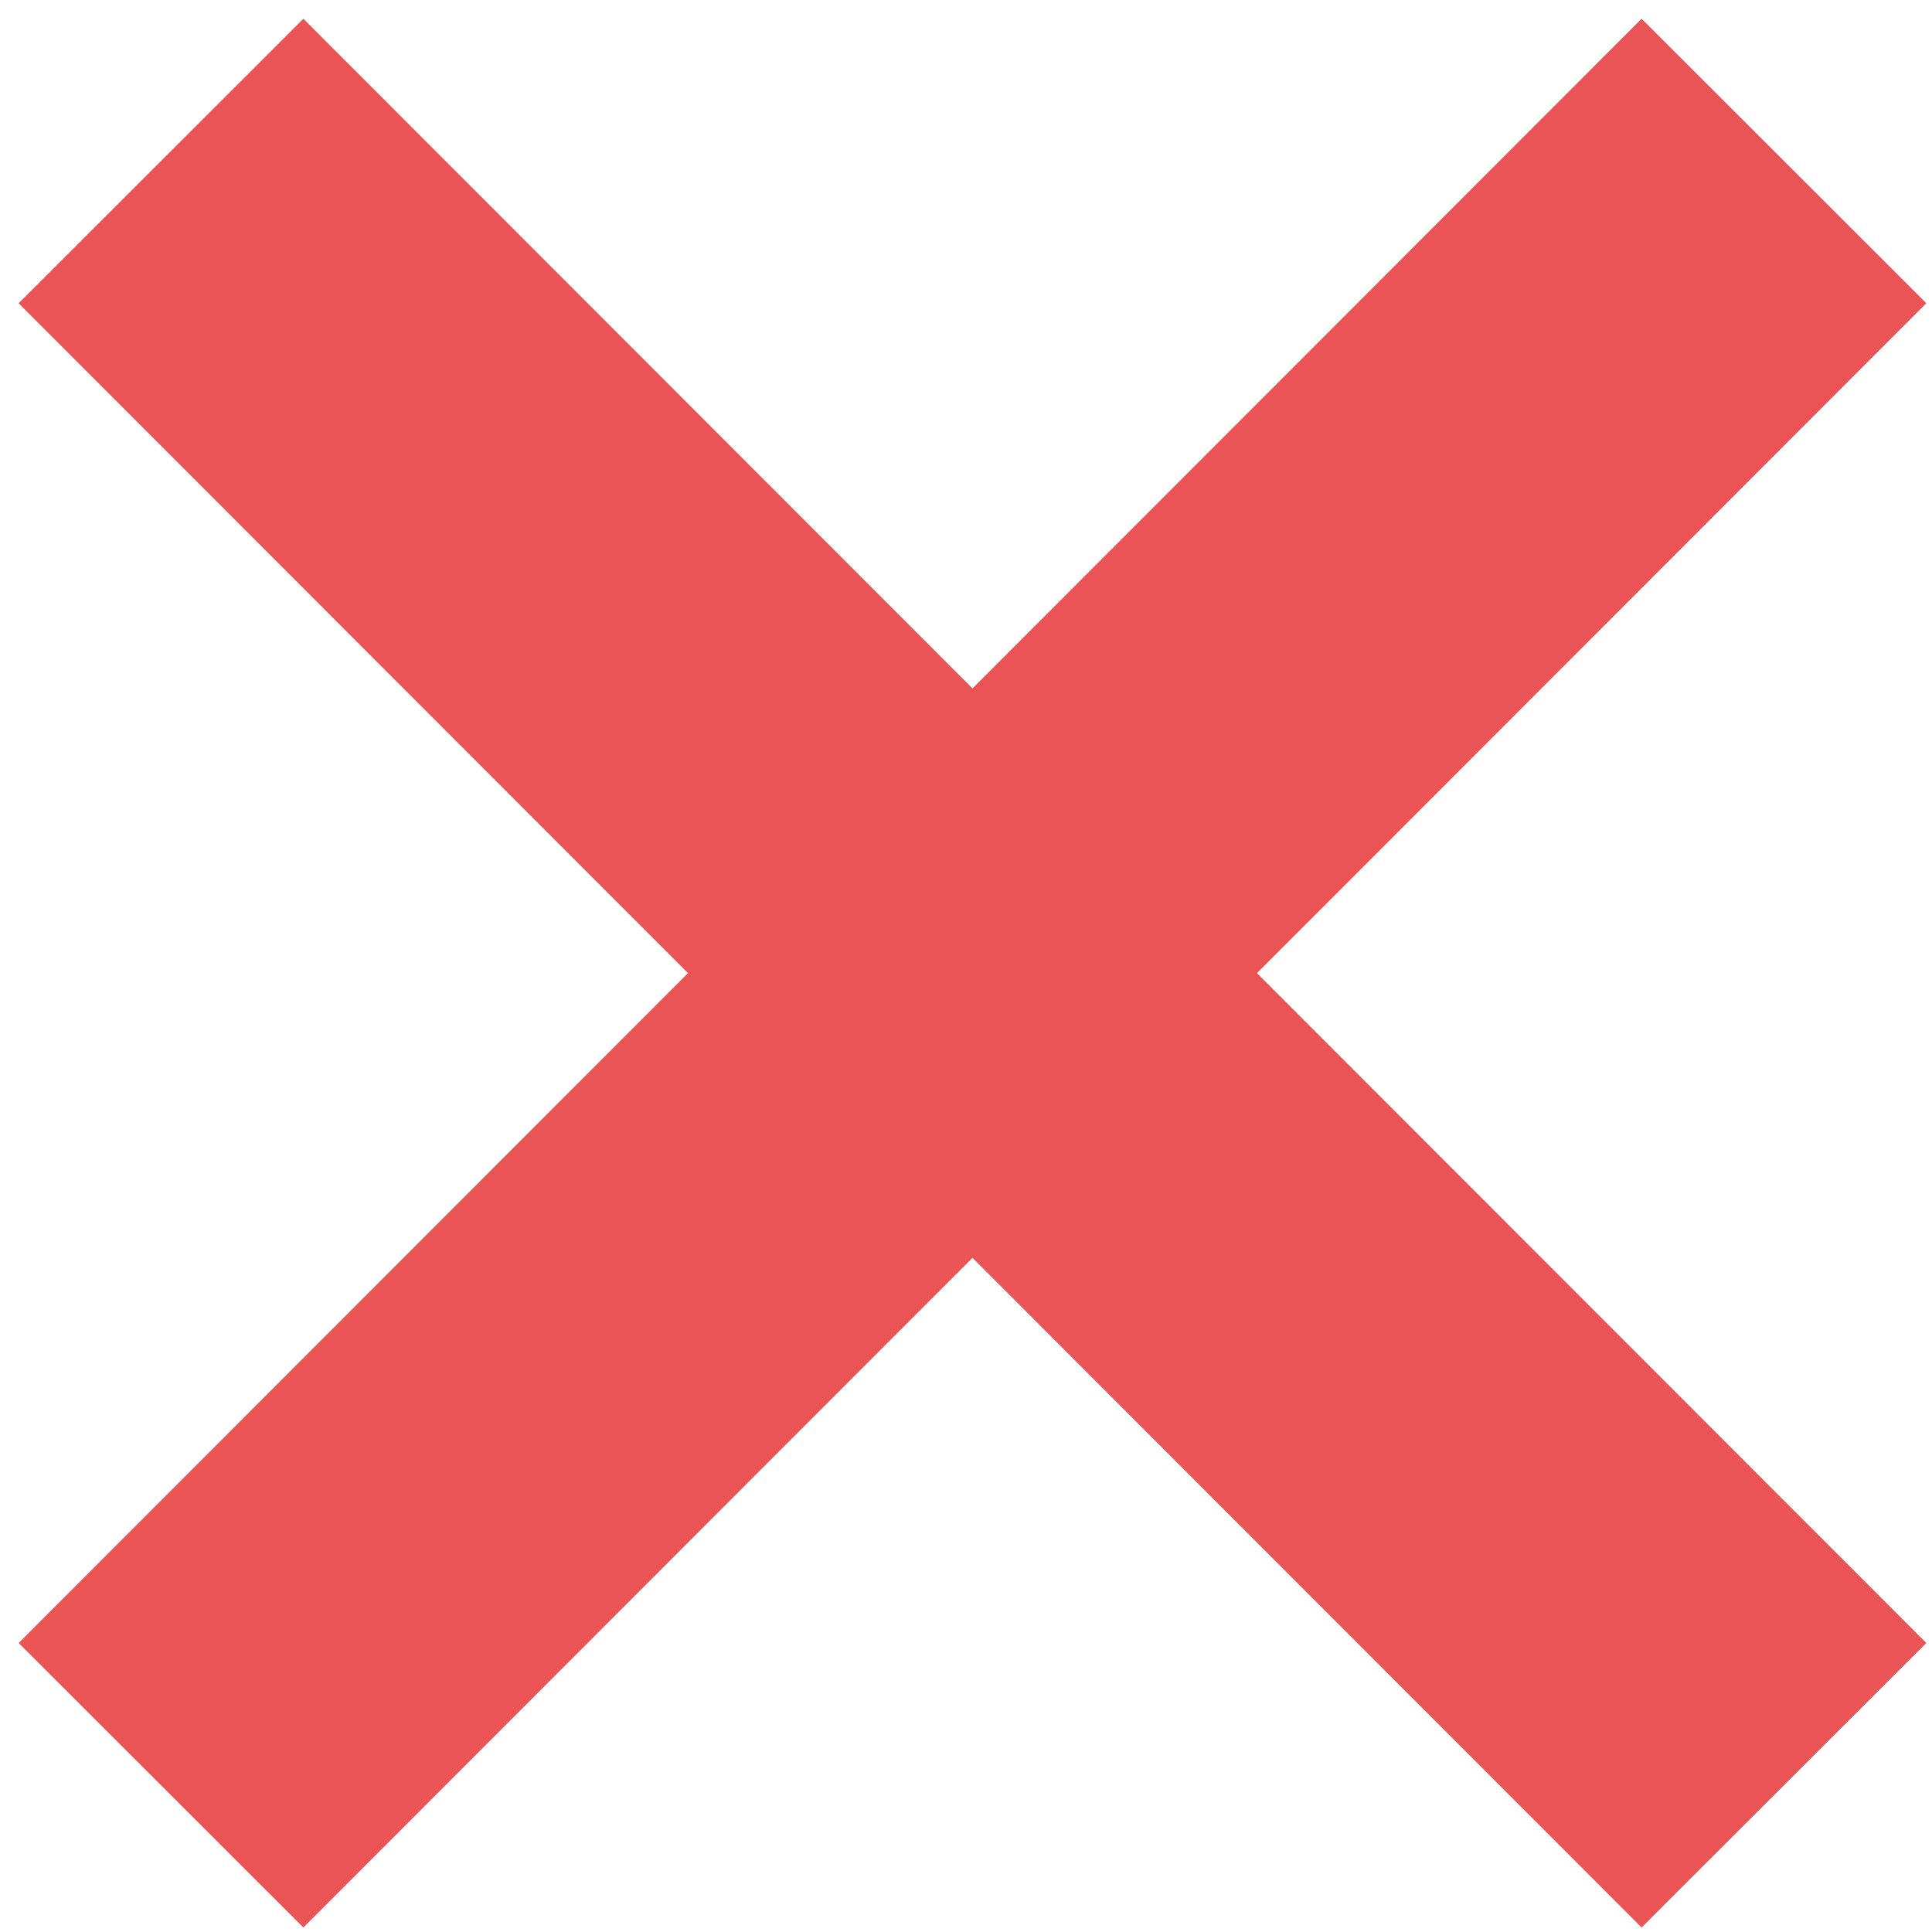
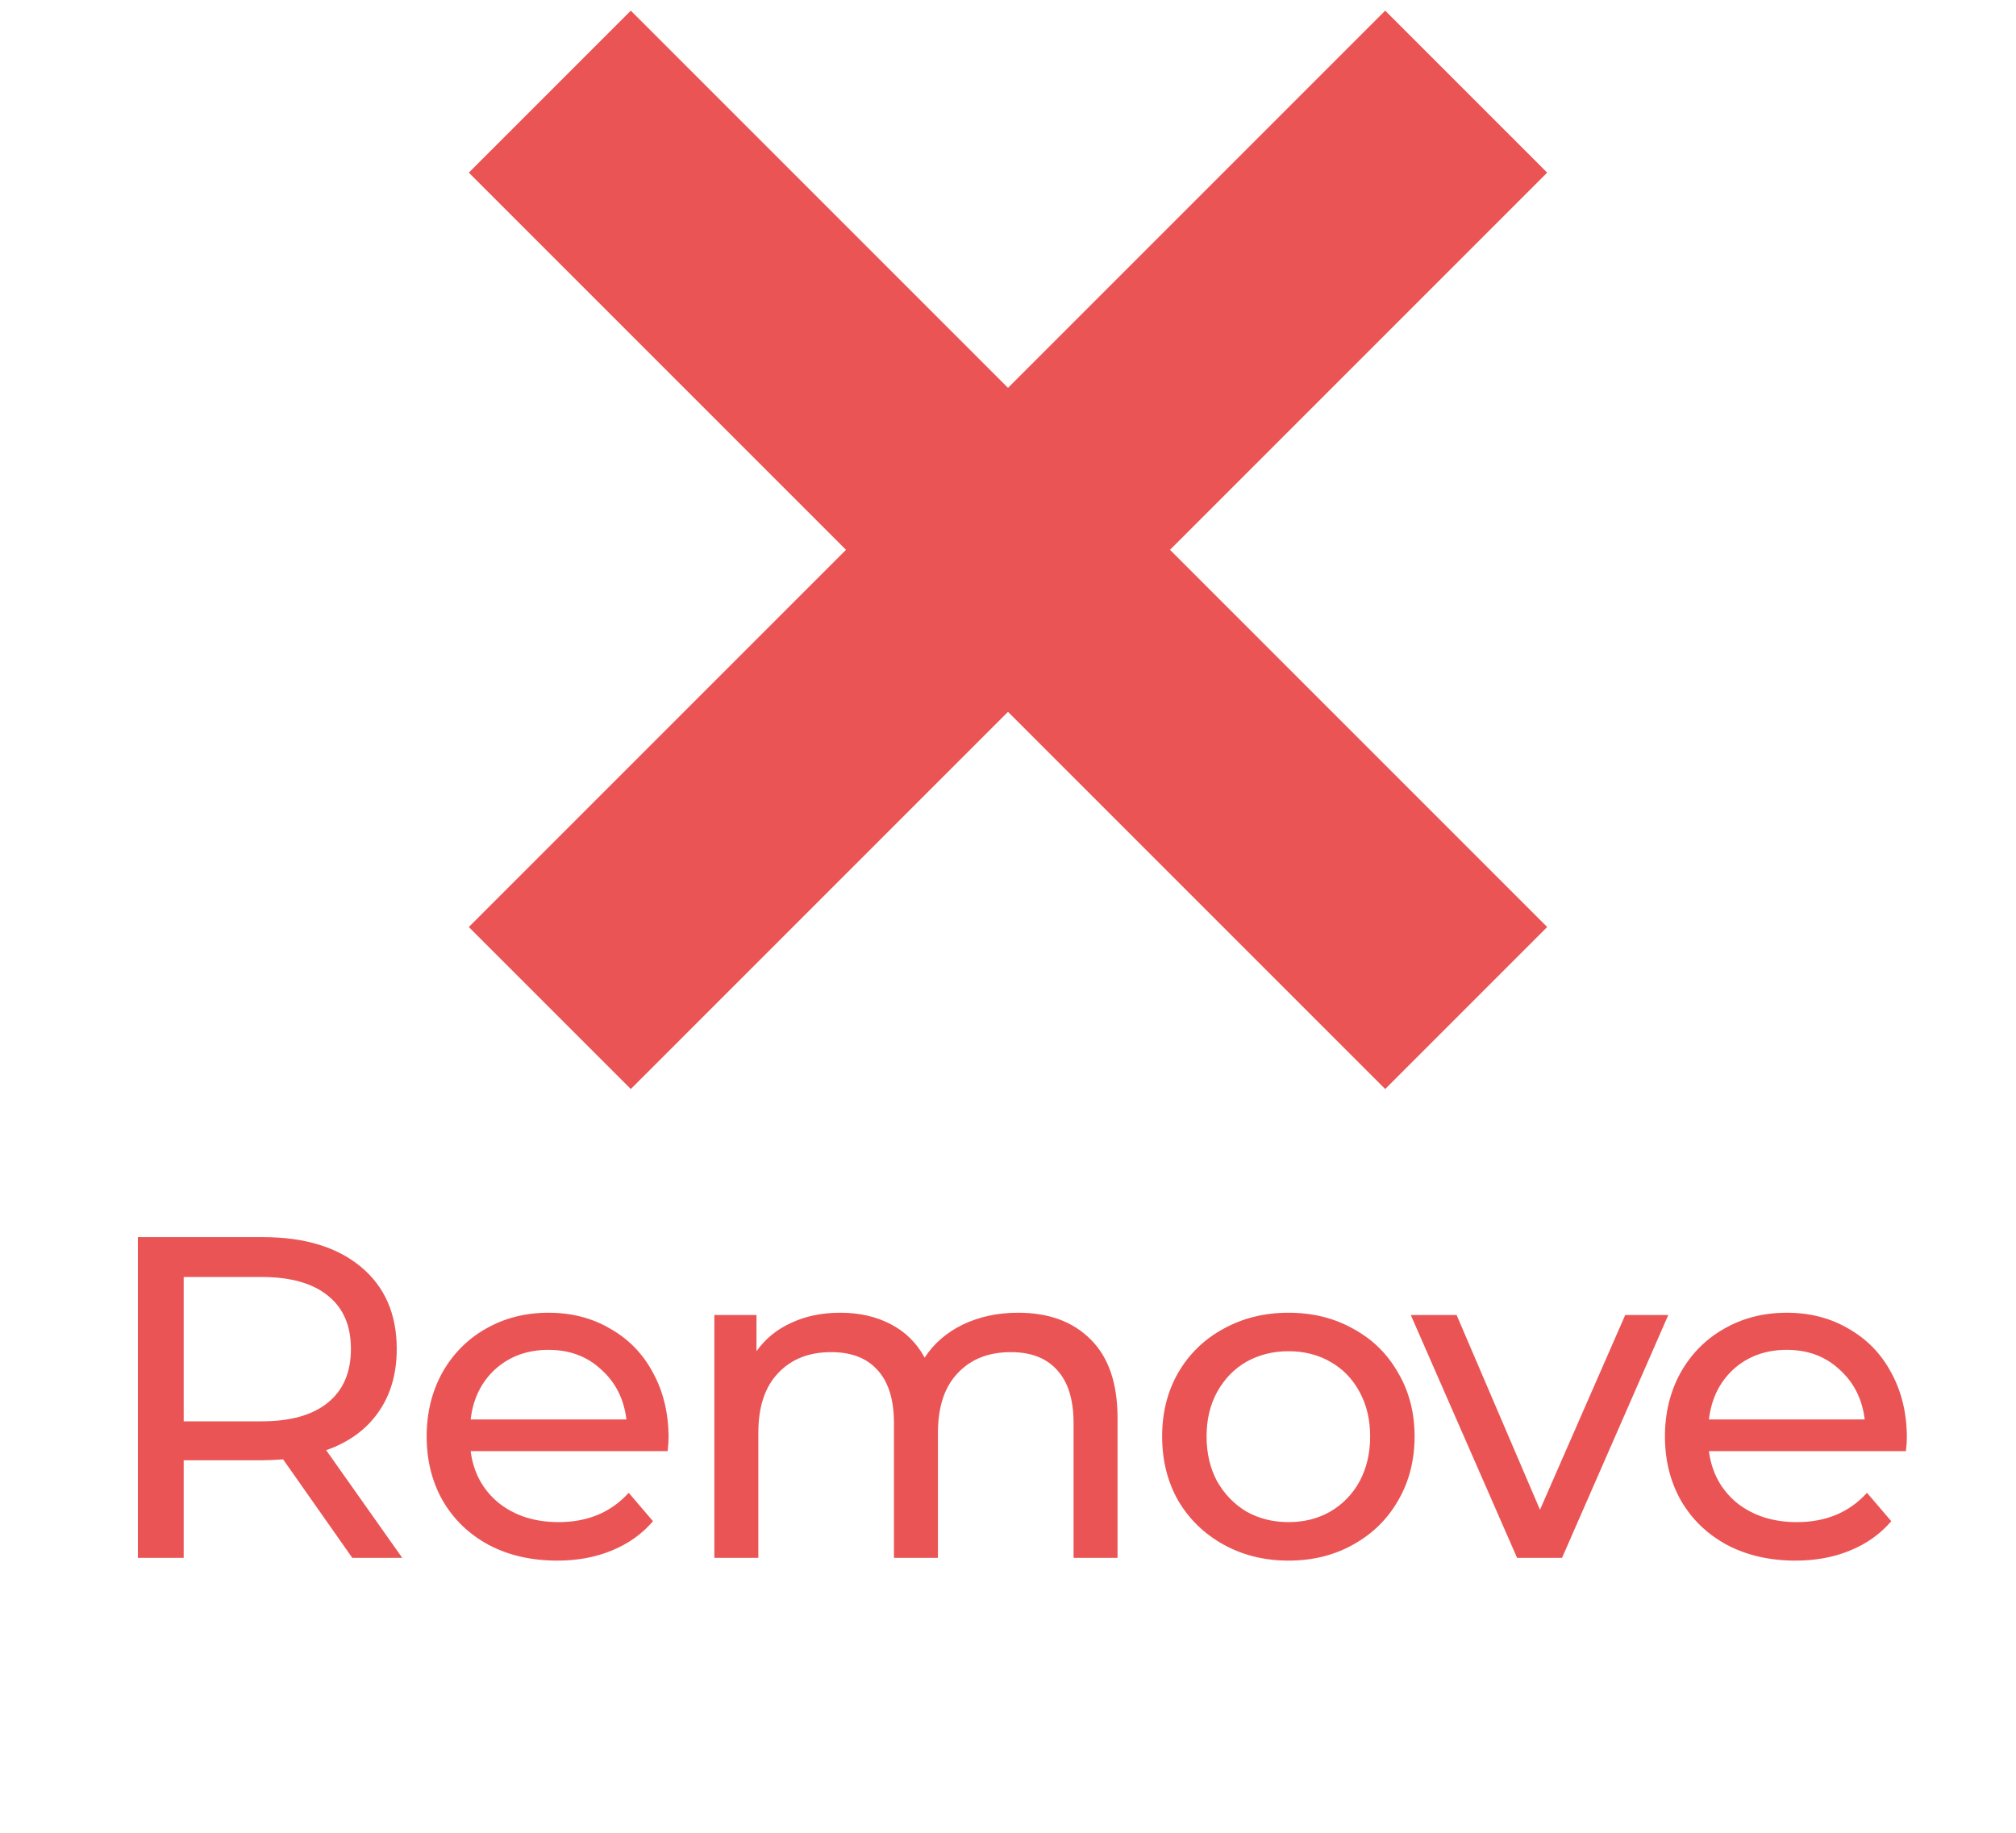
- <svg xmlns="http://www.w3.org/2000/svg" width="24" height="24" viewBox="0 0 24 24" fill="none">
-   <path d="M2 2L22.161 22.177" stroke="#EB5454" stroke-width="5" stroke-miterlimit="10" />
-   <path d="M22.161 2L2 22.177" stroke="#EB5454" stroke-width="5" stroke-miterlimit="10" />
+ <svg xmlns="http://www.w3.org/2000/svg" width="44" height="40" viewBox="0 0 44 40" fill="none">
+   <path d="M12 2L32 22" stroke="#EB5454" stroke-width="5" stroke-miterlimit="10" />
+   <path d="M32 2L12 22" stroke="#EB5454" stroke-width="5" stroke-miterlimit="10" />
+   <path d="M7.689 34L6.179 31.85C5.993 31.863 5.846 31.87 5.739 31.87H4.009V34H3.009V27H5.739C6.646 27 7.359 27.217 7.879 27.65C8.399 28.083 8.659 28.68 8.659 29.44C8.659 29.98 8.526 30.44 8.259 30.82C7.993 31.2 7.613 31.477 7.119 31.65L8.779 34H7.689ZM5.709 31.02C6.343 31.02 6.826 30.883 7.159 30.61C7.493 30.337 7.659 29.947 7.659 29.44C7.659 28.933 7.493 28.547 7.159 28.28C6.826 28.007 6.343 27.87 5.709 27.87H4.009V31.02H5.709ZM14.592 31.38C14.592 31.453 14.585 31.55 14.572 31.67H10.272C10.332 32.137 10.535 32.513 10.882 32.8C11.235 33.08 11.672 33.22 12.192 33.22C12.825 33.22 13.335 33.007 13.722 32.58L14.252 33.2C14.012 33.48 13.712 33.693 13.352 33.84C12.998 33.987 12.602 34.06 12.162 34.06C11.602 34.06 11.105 33.947 10.672 33.72C10.238 33.487 9.902 33.163 9.662 32.75C9.428 32.337 9.312 31.87 9.312 31.35C9.312 30.837 9.425 30.373 9.652 29.96C9.885 29.547 10.202 29.227 10.602 29C11.008 28.767 11.465 28.65 11.972 28.65C12.478 28.65 12.928 28.767 13.322 29C13.722 29.227 14.032 29.547 14.252 29.96C14.478 30.373 14.592 30.847 14.592 31.38ZM11.972 29.46C11.512 29.46 11.125 29.6 10.812 29.88C10.505 30.16 10.325 30.527 10.272 30.98H13.672C13.618 30.533 13.435 30.17 13.122 29.89C12.815 29.603 12.432 29.46 11.972 29.46ZM22.221 28.65C22.888 28.65 23.415 28.843 23.801 29.23C24.195 29.617 24.391 30.19 24.391 30.95V34H23.431V31.06C23.431 30.547 23.311 30.16 23.071 29.9C22.838 29.64 22.501 29.51 22.061 29.51C21.575 29.51 21.188 29.663 20.901 29.97C20.615 30.27 20.471 30.703 20.471 31.27V34H19.511V31.06C19.511 30.547 19.391 30.16 19.151 29.9C18.918 29.64 18.581 29.51 18.141 29.51C17.655 29.51 17.268 29.663 16.981 29.97C16.695 30.27 16.551 30.703 16.551 31.27V34H15.591V28.7H16.511V29.49C16.705 29.217 16.958 29.01 17.271 28.87C17.585 28.723 17.941 28.65 18.341 28.65C18.755 28.65 19.121 28.733 19.441 28.9C19.761 29.067 20.008 29.31 20.181 29.63C20.381 29.323 20.658 29.083 21.011 28.91C21.371 28.737 21.775 28.65 22.221 28.65ZM28.124 34.06C27.597 34.06 27.124 33.943 26.704 33.71C26.284 33.477 25.954 33.157 25.714 32.75C25.48 32.337 25.364 31.87 25.364 31.35C25.364 30.83 25.48 30.367 25.714 29.96C25.954 29.547 26.284 29.227 26.704 29C27.124 28.767 27.597 28.65 28.124 28.65C28.65 28.65 29.12 28.767 29.534 29C29.954 29.227 30.28 29.547 30.514 29.96C30.754 30.367 30.874 30.83 30.874 31.35C30.874 31.87 30.754 32.337 30.514 32.75C30.28 33.157 29.954 33.477 29.534 33.71C29.12 33.943 28.65 34.06 28.124 34.06ZM28.124 33.22C28.464 33.22 28.767 33.143 29.034 32.99C29.307 32.83 29.52 32.61 29.674 32.33C29.827 32.043 29.904 31.717 29.904 31.35C29.904 30.983 29.827 30.66 29.674 30.38C29.52 30.093 29.307 29.873 29.034 29.72C28.767 29.567 28.464 29.49 28.124 29.49C27.784 29.49 27.477 29.567 27.204 29.72C26.937 29.873 26.724 30.093 26.564 30.38C26.41 30.66 26.334 30.983 26.334 31.35C26.334 31.717 26.41 32.043 26.564 32.33C26.724 32.61 26.937 32.83 27.204 32.99C27.477 33.143 27.784 33.22 28.124 33.22ZM36.411 28.7L34.092 34H33.111L30.791 28.7H31.791L33.611 32.95L35.471 28.7H36.411ZM41.618 31.38C41.618 31.453 41.611 31.55 41.598 31.67H37.298C37.358 32.137 37.561 32.513 37.908 32.8C38.261 33.08 38.698 33.22 39.218 33.22C39.851 33.22 40.361 33.007 40.748 32.58L41.278 33.2C41.038 33.48 40.738 33.693 40.378 33.84C40.024 33.987 39.628 34.06 39.188 34.06C38.628 34.06 38.131 33.947 37.698 33.72C37.264 33.487 36.928 33.163 36.688 32.75C36.454 32.337 36.338 31.87 36.338 31.35C36.338 30.837 36.451 30.373 36.678 29.96C36.911 29.547 37.228 29.227 37.628 29C38.034 28.767 38.491 28.65 38.998 28.65C39.504 28.65 39.954 28.767 40.348 29C40.748 29.227 41.058 29.547 41.278 29.96C41.504 30.373 41.618 30.847 41.618 31.38ZM38.998 29.46C38.538 29.46 38.151 29.6 37.838 29.88C37.531 30.16 37.351 30.527 37.298 30.98H40.698C40.644 30.533 40.461 30.17 40.148 29.89C39.841 29.603 39.458 29.46 38.998 29.46Z" fill="#EB5454" />
</svg>
